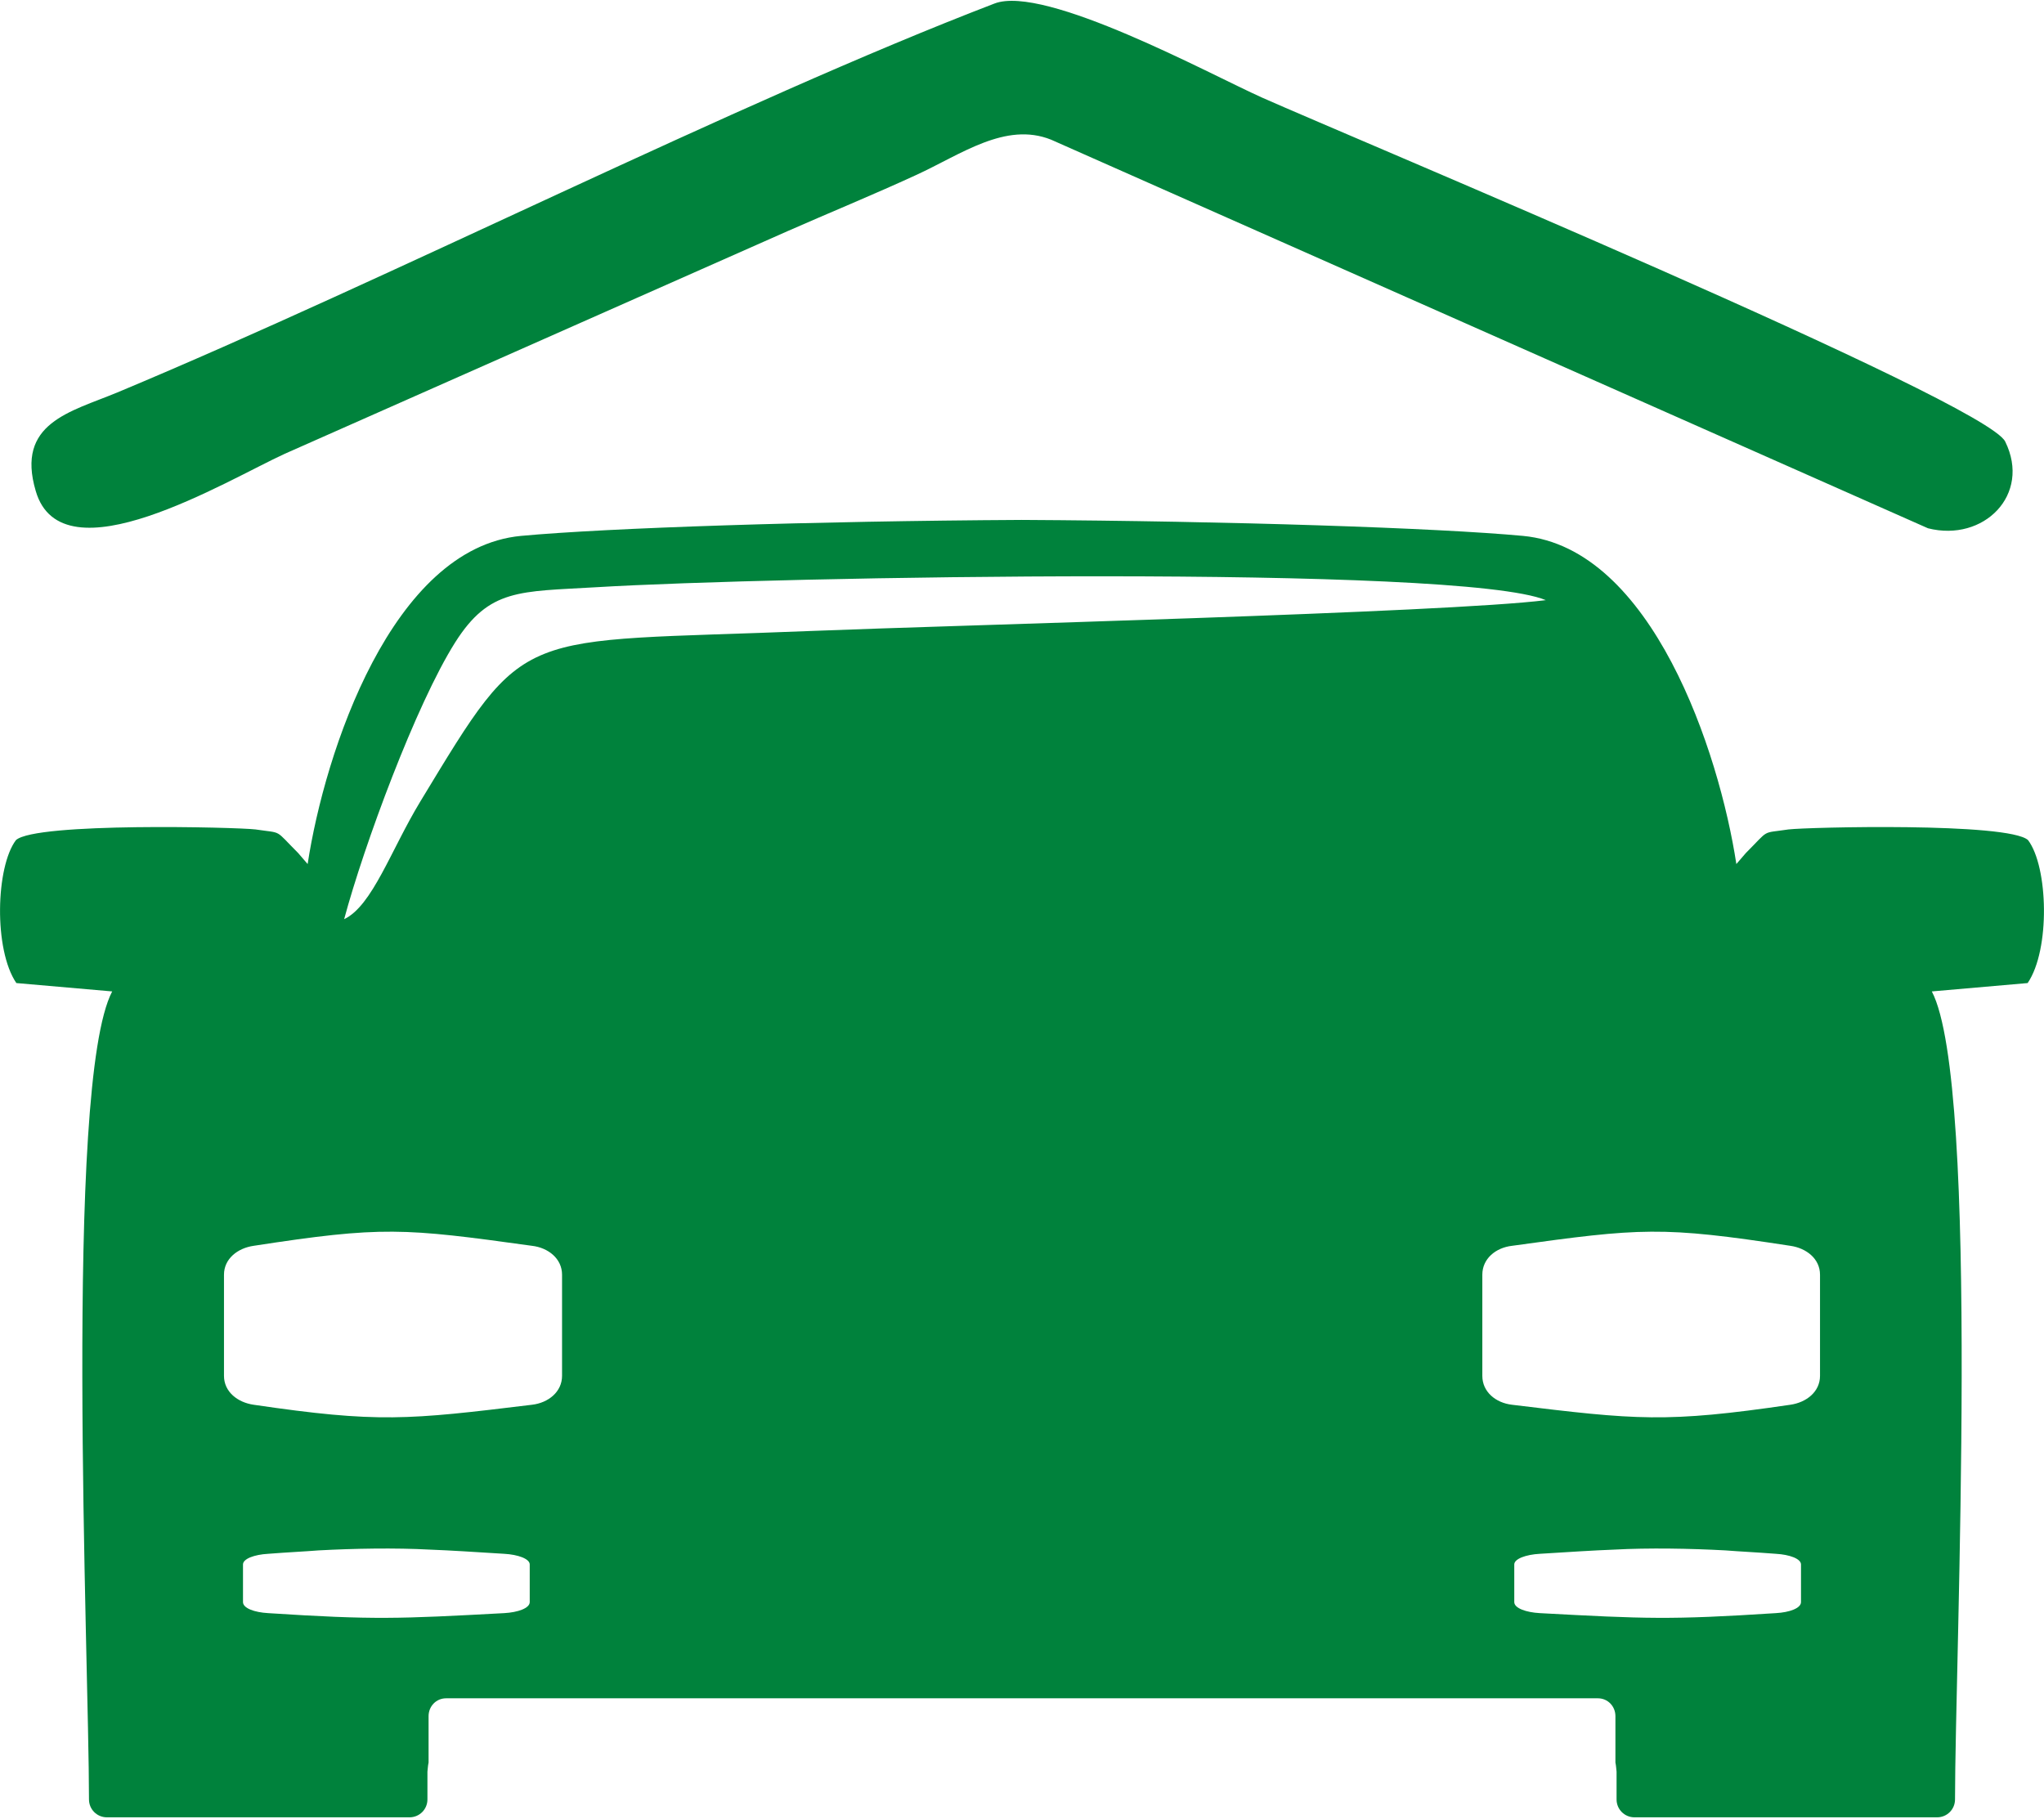
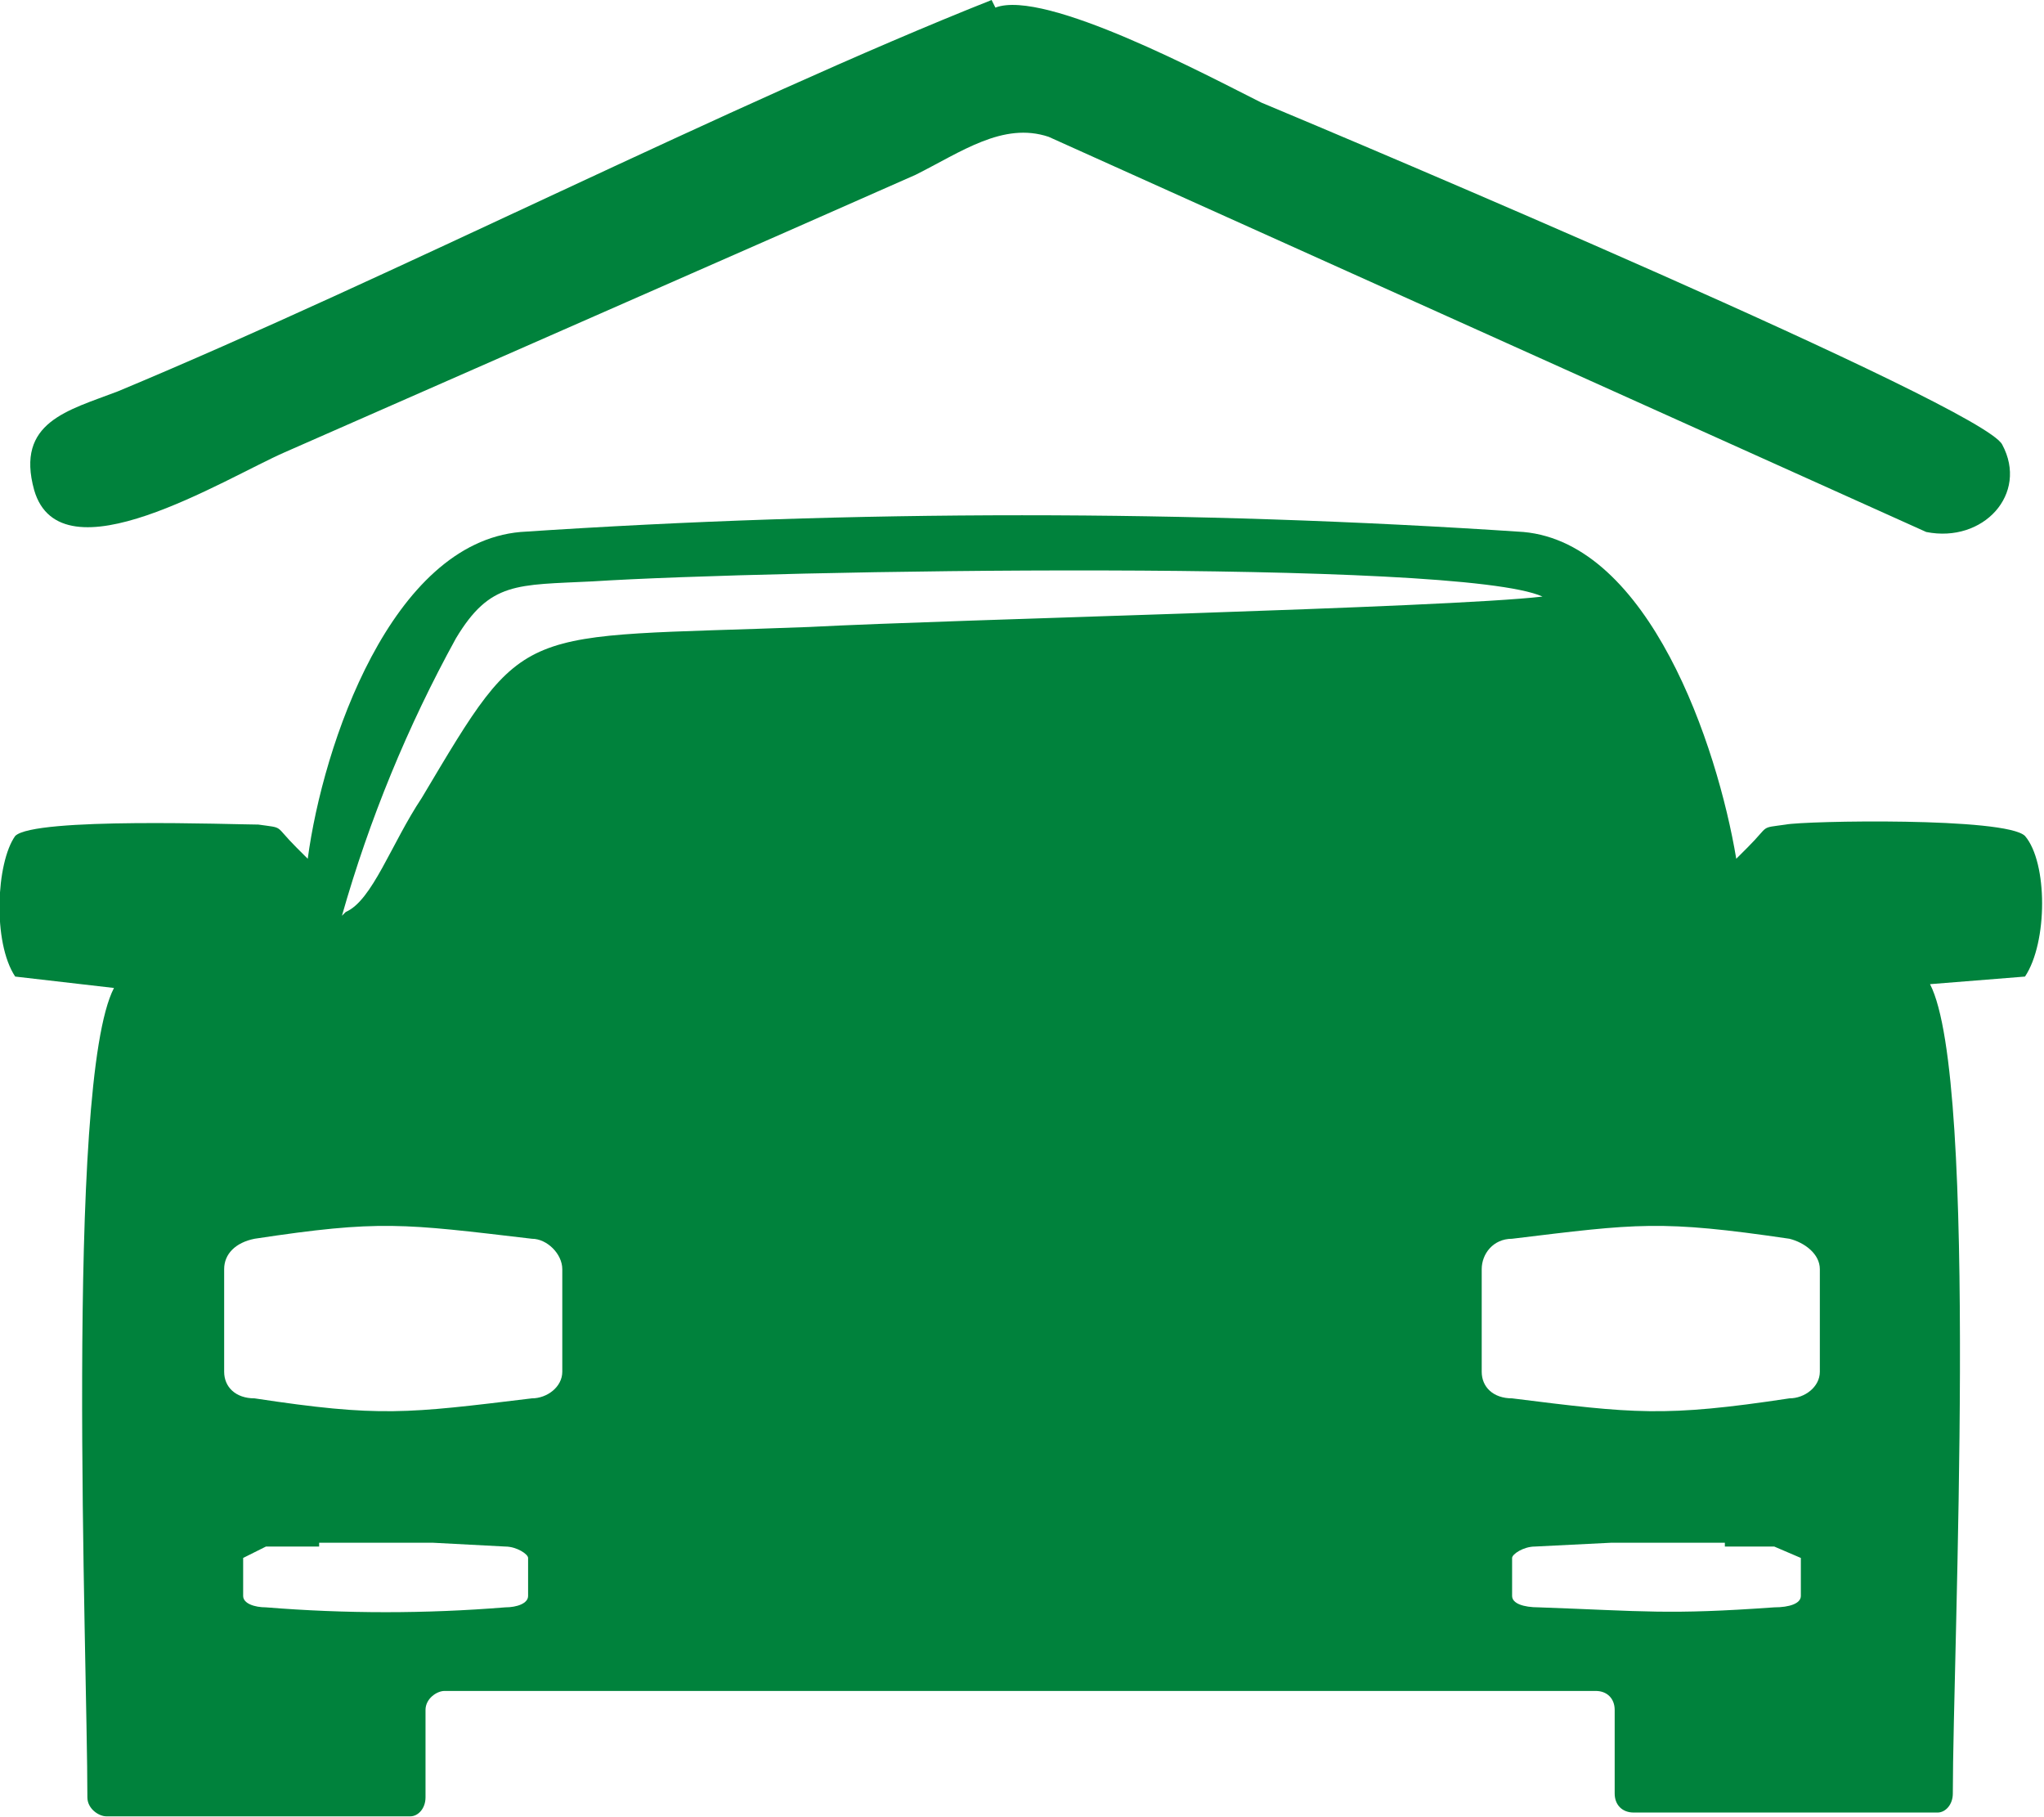
- <svg xmlns="http://www.w3.org/2000/svg" xml:space="preserve" width="154px" height="137px" version="1.1" shape-rendering="geometricPrecision" text-rendering="geometricPrecision" image-rendering="optimizeQuality" fill-rule="evenodd" clip-rule="evenodd" viewBox="0 0 53.75 47.77">
-   <g id="Слой_x0020_1">
-     <g id="_1560241811904">
-       <path fill="#00823C" d="M11.24 46.57c0.01,-0.07 0.01,-0.15 0.03,-0.24l0 -1.22c0,-0.26 0.2,-0.47 0.46,-0.47l15.14 0 15.15 0c0.26,0 0.46,0.21 0.46,0.47l0 1.22c0.02,0.09 0.02,0.17 0.03,0.24l0 0.73c0,0.26 0.21,0.47 0.47,0.47l7.96 0c0.26,0 0.47,-0.21 0.47,-0.47 0,-3.72 0.67,-18.81 -0.61,-21.25l2.52 -0.22c0.6,-0.88 0.54,-3.06 0.01,-3.76 -0.52,-0.47 -5.8,-0.34 -6.3,-0.28 -0.73,0.11 -0.48,-0.02 -1.12,0.62l-0.25 0.29c-0.45,-2.95 -2.22,-8.31 -5.61,-8.63 -2.26,-0.21 -7.69,-0.39 -13.18,-0.42 -5.48,0.03 -10.91,0.21 -13.17,0.42 -3.39,0.32 -5.16,5.68 -5.61,8.63l-0.25 -0.29c-0.64,-0.64 -0.39,-0.51 -1.12,-0.62 -0.5,-0.06 -5.78,-0.19 -6.3,0.28 -0.53,0.7 -0.59,2.88 0.01,3.76l2.52 0.22c-1.28,2.44 -0.61,17.53 -0.61,21.25 0,0.26 0.21,0.47 0.47,0.47l7.96 0c0.26,0 0.47,-0.21 0.47,-0.47l0 -0.73zm-2.19 -22.42c0.74,-0.35 1.23,-1.82 2,-3.09 2.85,-4.7 2.42,-4.17 10.29,-4.49 3.72,-0.15 16.7,-0.48 19.31,-0.81 -2.26,-0.94 -20.33,-0.62 -24.97,-0.34 -2.02,0.12 -2.81,0.03 -3.71,1.45 -1.03,1.63 -2.4,5.34 -2.92,7.28zm38.03 8.59c-3.38,-0.52 -3.93,-0.47 -7.32,0 -0.43,0.05 -0.78,0.34 -0.78,0.76l0 2.66c0,0.42 0.35,0.71 0.78,0.76 3.28,0.4 4.05,0.48 7.32,0 0.42,-0.06 0.78,-0.34 0.78,-0.76l0 -2.66c0,-0.42 -0.36,-0.7 -0.78,-0.76zm-1.71 8.01c-0.93,-0.05 -2,-0.07 -2.93,-0.02 -0.53,0.02 -1.15,0.06 -1.95,0.11 -0.36,0.02 -0.67,0.13 -0.67,0.28l0 0.99c0,0.16 0.31,0.27 0.67,0.29 2.78,0.15 3.43,0.18 6.21,0 0.36,-0.02 0.66,-0.13 0.66,-0.29l0 -0.99c0,-0.15 -0.3,-0.26 -0.66,-0.28 -0.51,-0.04 -0.95,-0.06 -1.33,-0.09zm-38.7 -8.01c3.38,-0.52 3.93,-0.47 7.32,0 0.43,0.05 0.79,0.34 0.79,0.76l0 2.66c0,0.42 -0.36,0.71 -0.79,0.76 -3.28,0.4 -4.05,0.48 -7.32,0 -0.42,-0.06 -0.78,-0.34 -0.78,-0.76l0 -2.66c0,-0.42 0.36,-0.7 0.78,-0.76zm1.71 8.01c0.93,-0.05 2,-0.07 2.93,-0.02 0.53,0.02 1.15,0.06 1.95,0.11 0.36,0.02 0.67,0.13 0.67,0.28l0 0.99c0,0.16 -0.31,0.27 -0.67,0.29 -2.78,0.15 -3.43,0.18 -6.21,0 -0.36,-0.02 -0.66,-0.13 -0.66,-0.29l0 -0.99c0,-0.15 0.3,-0.26 0.66,-0.28 0.51,-0.04 0.95,-0.06 1.33,-0.09z" />
-       <path fill="#00823C" d="M26.15 0.07c-6.8,2.61 -15.84,7.21 -23.07,10.23 -1.23,0.51 -2.67,0.8 -2.14,2.59 0.69,2.37 5.02,-0.28 6.55,-0.98l13.21 -5.85c1.09,-0.48 2.26,-0.96 3.39,-1.48 1.18,-0.54 2.35,-1.41 3.55,-0.93l23.06 10.22c1.46,0.37 2.72,-0.88 2.03,-2.28 -0.51,-1.05 -17.17,-7.99 -19.55,-9.05 -1.36,-0.61 -5.71,-2.98 -7.03,-2.47z" />
-     </g>
+ <svg xmlns="http://www.w3.org/2000/svg" fill-rule="evenodd" clip-rule="evenodd" image-rendering="optimizeQuality" shape-rendering="geometricPrecision" text-rendering="geometricPrecision" viewBox="0 0 53.8 47.8">
+   <g fill="#00823C">
+     <path d="M11.2 46.6V45c0-.3.3-.5.5-.5H42c.3 0 .5.2.5.5v2.2c0 .3.2.5.5.5h8c.2 0 .4-.2.4-.5 0-3.7.7-18.8-.6-21.3l2.5-.2c.6-.9.6-3 0-3.7-.5-.5-5.8-.4-6.3-.3-.7.1-.4 0-1 .6l-.3.3c-.5-3-2.3-8.3-5.6-8.6a198.1 198.1 0 0 0-26.4 0c-3.4.3-5.2 5.6-5.6 8.6l-.3-.3c-.6-.6-.3-.5-1-.6-.6 0-5.9-.2-6.4.3-.5.7-.6 2.8 0 3.7L3 26c-1.3 2.5-.7 17.6-.7 21.3 0 .3.3.5.5.5h8c.2 0 .4-.2.4-.5v-.7zM9.1 24c.7-.3 1.2-1.8 2-3 2.8-4.7 2.4-4.2 10.2-4.5 3.8-.2 16.7-.5 19.3-.8-2.2-1-20.3-.7-25-.4-2 .1-2.7 0-3.6 1.5a35 35 0 0 0-3 7.3zm38 8.6c-3.4-.5-4-.4-7.3 0-.5 0-.8.4-.8.8v2.7c0 .4.3.7.8.7 3.2.4 4 .5 7.3 0 .4 0 .8-.3.8-.7v-2.7c0-.4-.4-.7-.8-.8zm-1.7 8h-3l-2 .1c-.3 0-.6.2-.6.3v1c0 .2.3.3.7.3 2.8.1 3.4.2 6.2 0 .4 0 .7-.1.7-.3v-1l-.7-.3h-1.3zm-38.7-8c3.3-.5 3.9-.4 7.3 0 .4 0 .8.4.8.8v2.7c0 .4-.4.7-.8.7-3.3.4-4 .5-7.3 0-.5 0-.8-.3-.8-.7v-2.7c0-.4.3-.7.8-.8zm1.7 8h3l1.9.1c.3 0 .6.2.6.3v1c0 .2-.3.3-.6.3a39 39 0 0 1-6.3 0c-.3 0-.6-.1-.6-.3v-1l.6-.3h1.4z" />
+     <path d="M26.1 0c-6.8 2.7-15.8 7.3-23 10.3-1.3.5-2.7.8-2.2 2.6.7 2.4 5-.3 6.6-1l13.2-5.8 3.4-1.5c1.2-.6 2.3-1.4 3.5-1L50.7 14c1.5.3 2.7-1 2-2.3-.5-1-17.1-8-19.5-9-1.4-.7-5.7-3-7-2.5z" />
  </g>
</svg>
